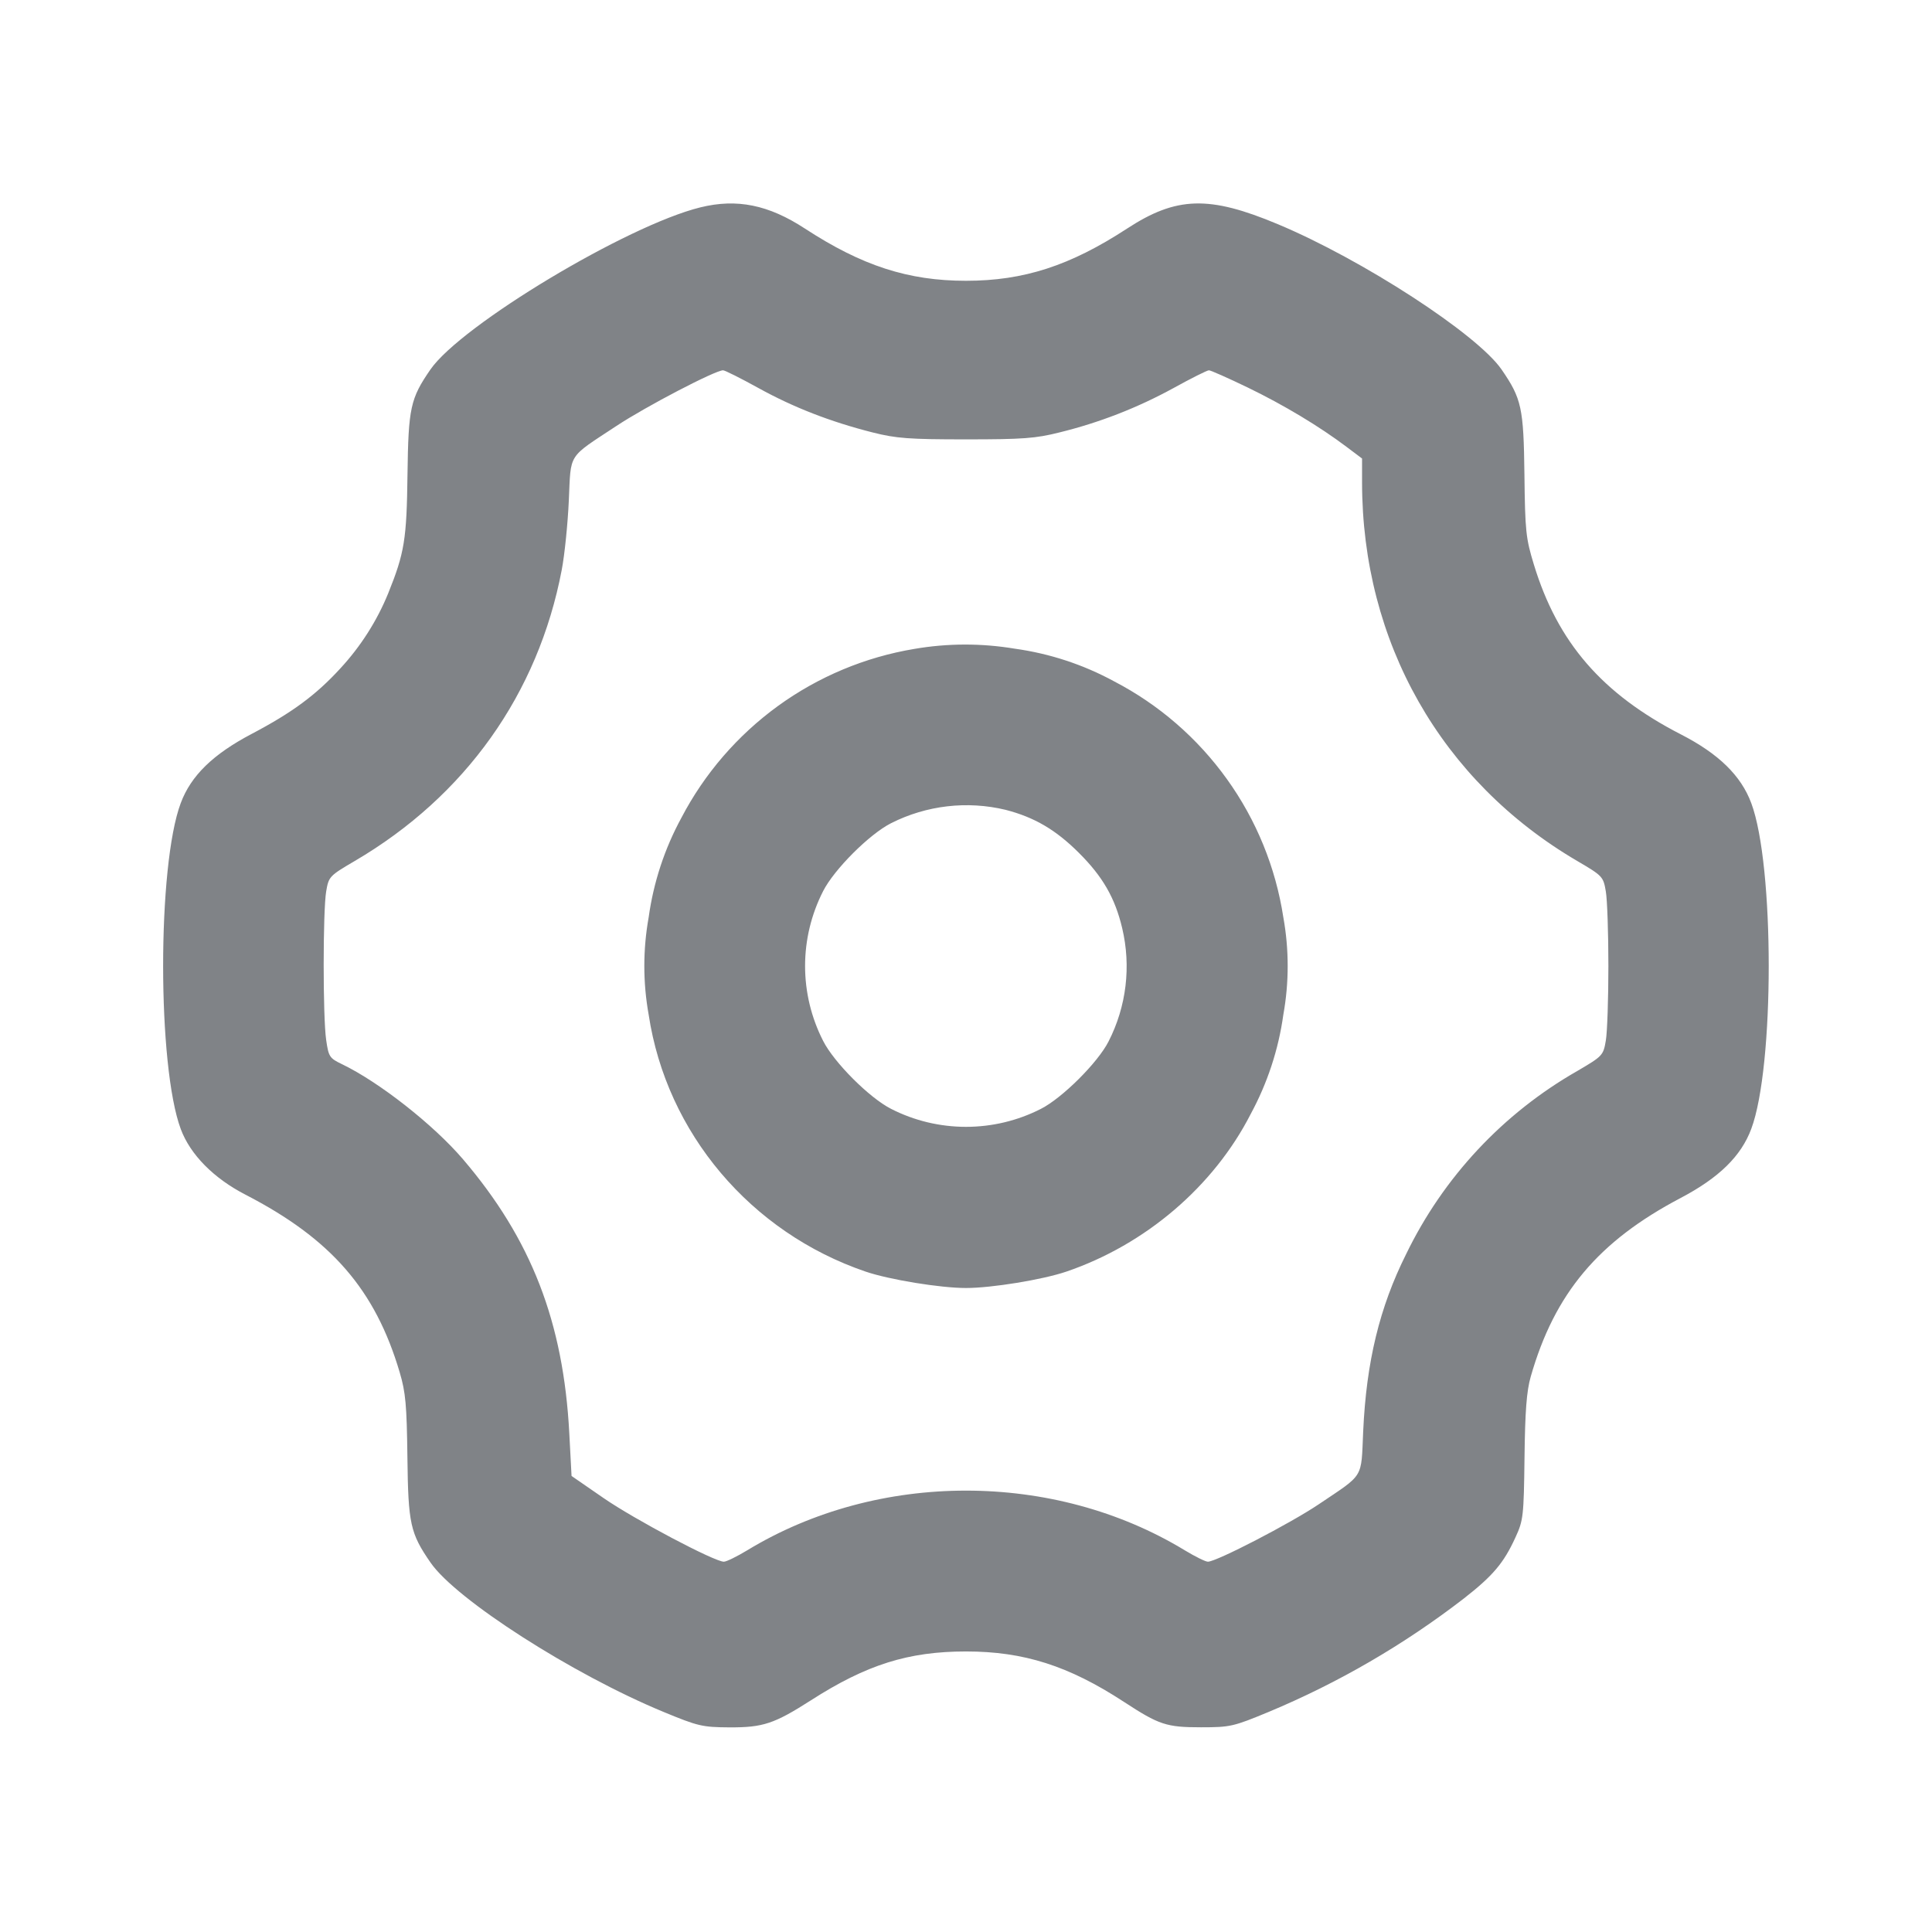
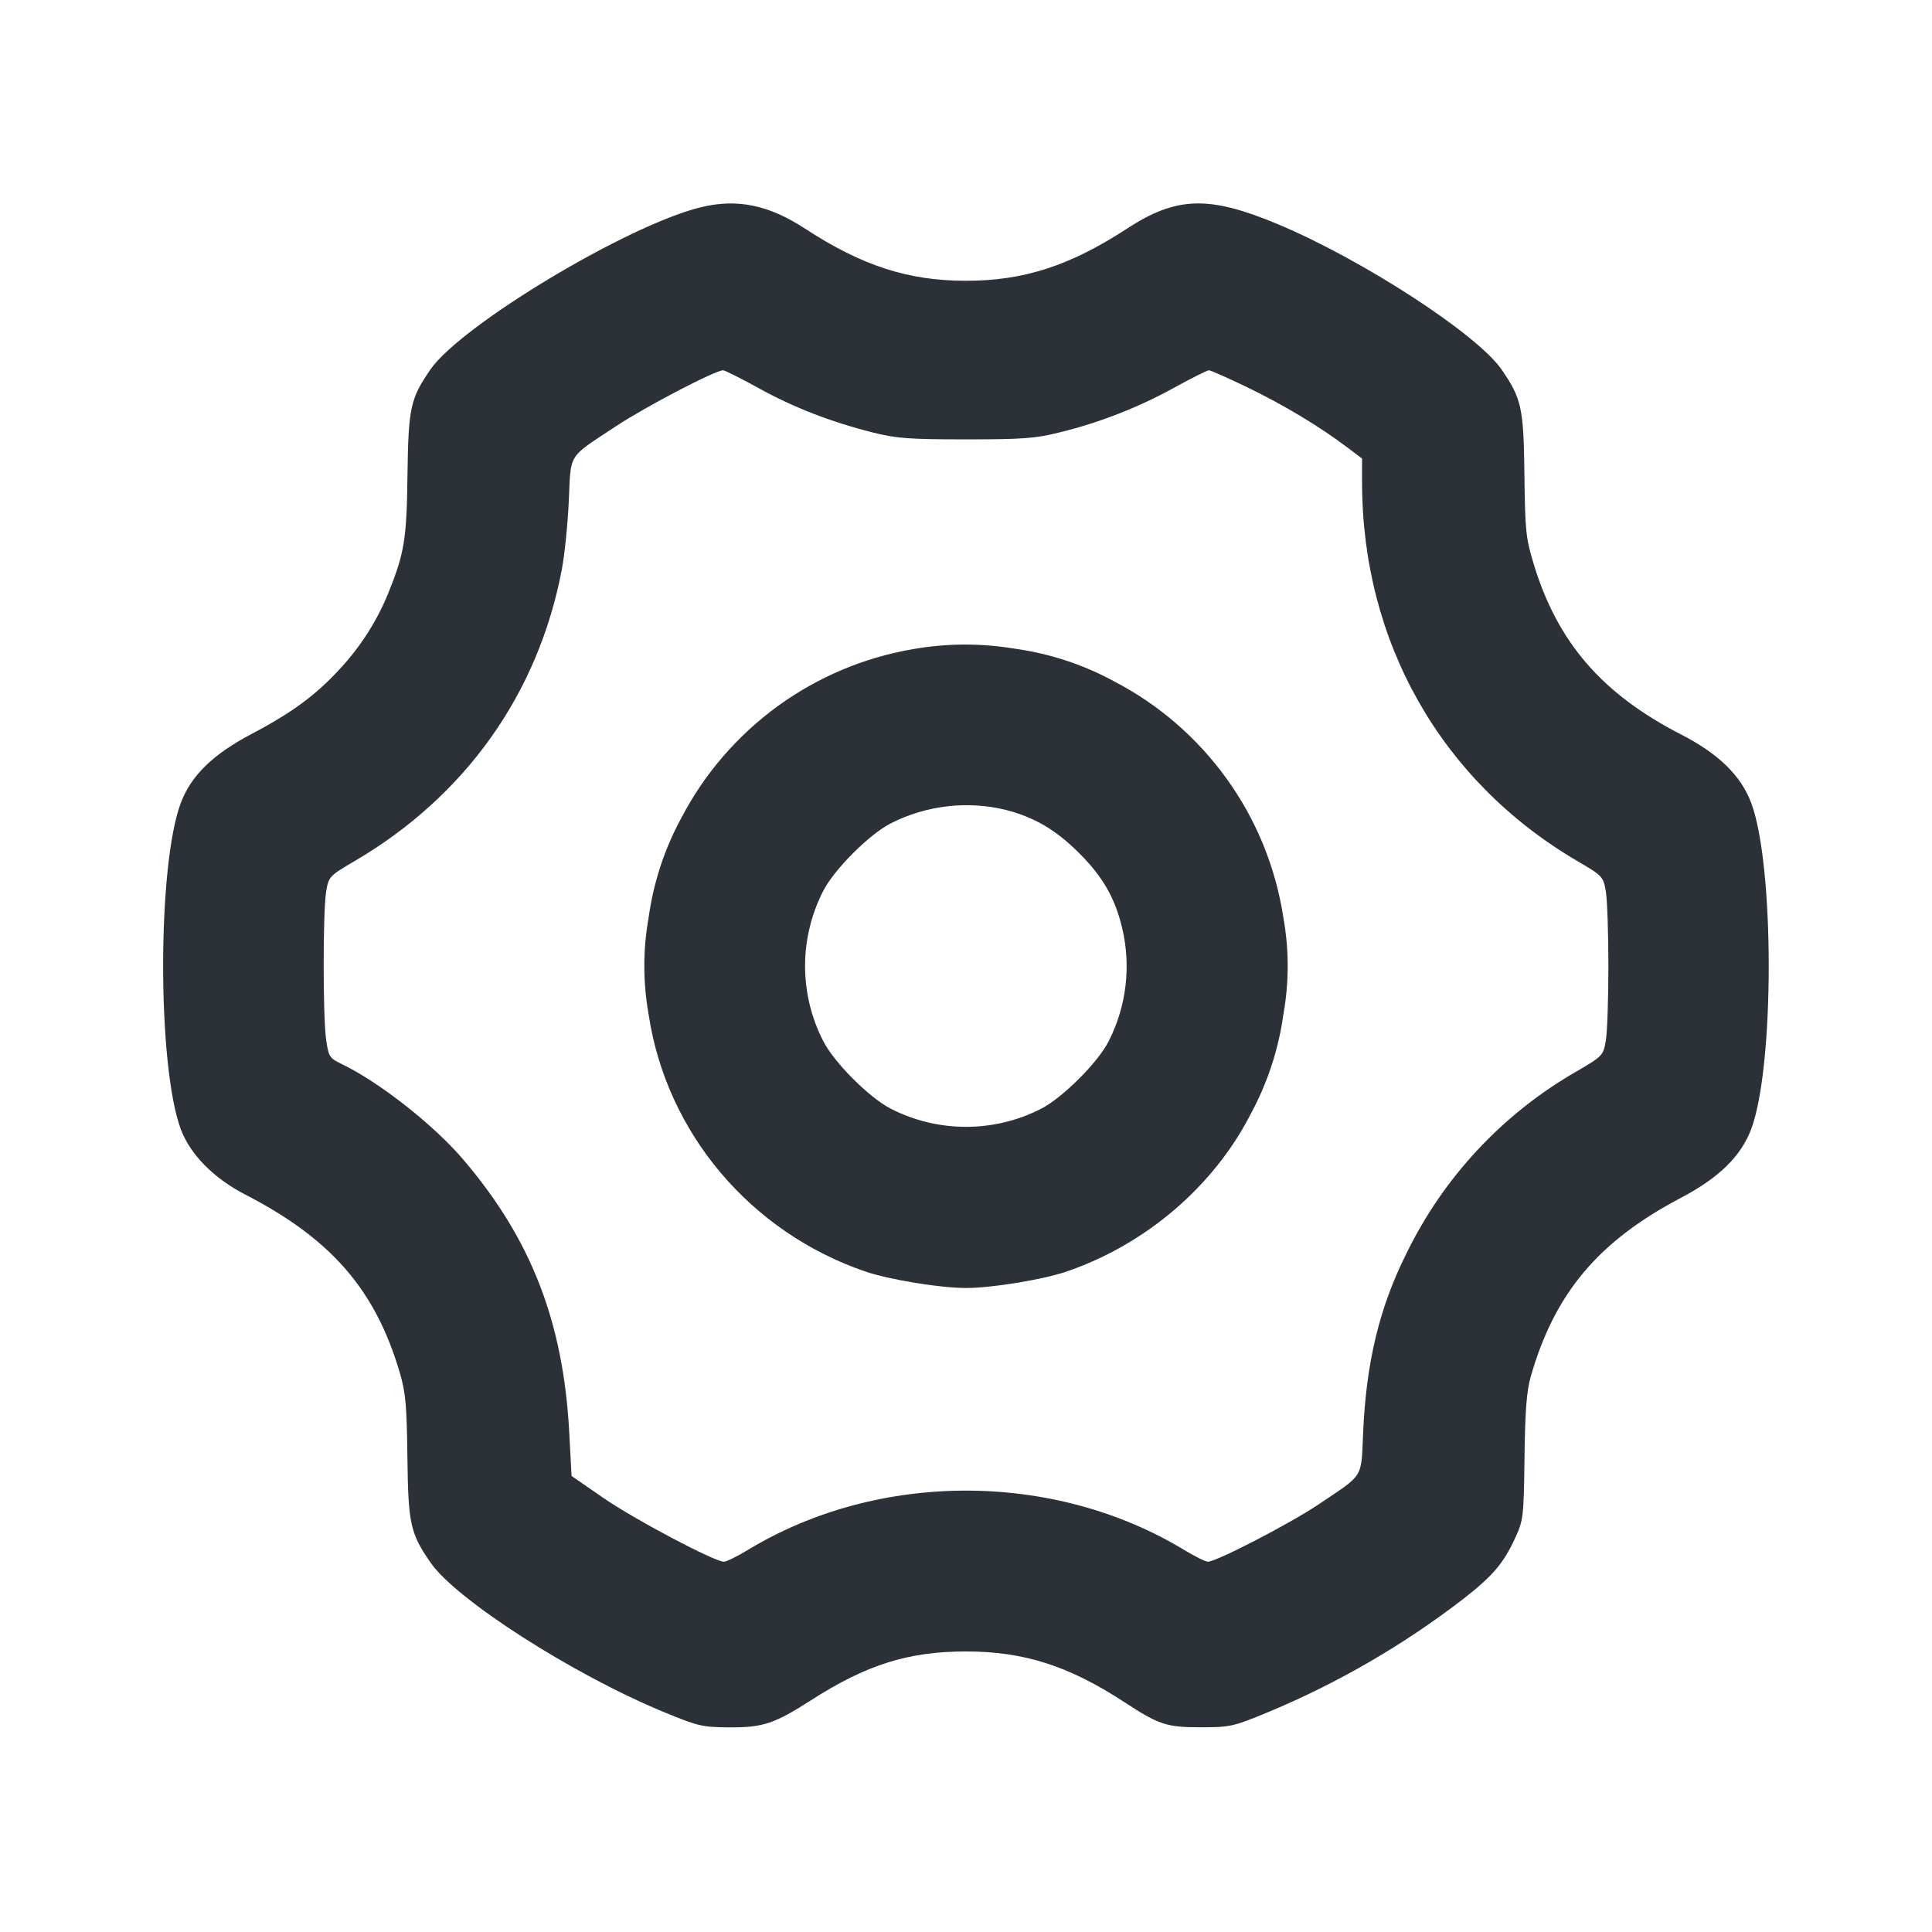
<svg xmlns="http://www.w3.org/2000/svg" width="24" height="24" viewBox="0 0 24 24" fill="none">
-   <g opacity="0.6">
+   <g>
    <path fill-rule="evenodd" clip-rule="evenodd" d="M8.7 2.576C7.79 2.8 5.727 4.04 5.347 4.59C5.098 4.951 5.073 5.066 5.062 5.895C5.052 6.7 5.025 6.868 4.823 7.369C4.683 7.713 4.481 8.029 4.229 8.302C3.926 8.633 3.631 8.851 3.128 9.116C2.646 9.369 2.372 9.636 2.245 9.977C1.953 10.756 1.954 13.246 2.246 14.027C2.364 14.343 2.654 14.637 3.05 14.841C4.115 15.391 4.661 16.02 4.965 17.047C5.039 17.296 5.053 17.455 5.061 18.103C5.071 18.931 5.096 19.046 5.349 19.412C5.666 19.871 7.111 20.798 8.24 21.265C8.67 21.443 8.724 21.456 9.06 21.458C9.479 21.46 9.617 21.414 10.075 21.121C10.764 20.679 11.284 20.515 12 20.515C12.718 20.515 13.275 20.693 13.96 21.14C14.399 21.427 14.489 21.457 14.92 21.457C15.283 21.457 15.321 21.448 15.76 21.266C16.625 20.905 17.439 20.432 18.182 19.859C18.546 19.575 18.68 19.417 18.826 19.097C18.923 18.887 18.929 18.834 18.938 18.108C18.945 17.529 18.964 17.281 19.015 17.102C19.311 16.067 19.854 15.42 20.879 14.881C21.354 14.631 21.629 14.362 21.755 14.023C22.044 13.251 22.044 10.749 21.755 9.977C21.628 9.635 21.349 9.363 20.881 9.123C19.902 8.62 19.349 7.981 19.054 7.012C18.955 6.689 18.945 6.597 18.937 5.895C18.927 5.066 18.902 4.952 18.653 4.59C18.349 4.15 16.925 3.225 15.874 2.785C15.02 2.427 14.614 2.439 14 2.84C13.293 3.301 12.718 3.488 12 3.488C11.282 3.488 10.707 3.301 10 2.84C9.548 2.544 9.154 2.464 8.7 2.576ZM9.421 4.82C9.857 5.061 10.318 5.24 10.84 5.372C11.133 5.446 11.293 5.458 12 5.458C12.707 5.458 12.867 5.446 13.16 5.372C13.655 5.251 14.132 5.065 14.579 4.82C14.798 4.699 14.995 4.6 15.018 4.6C15.041 4.601 15.258 4.697 15.5 4.814C15.948 5.031 16.389 5.296 16.73 5.553L16.92 5.696V5.99C16.92 7.976 17.902 9.705 19.594 10.696C19.908 10.88 19.917 10.89 19.948 11.073C19.966 11.176 19.98 11.593 19.98 12C19.98 12.407 19.966 12.824 19.948 12.927C19.917 13.11 19.908 13.12 19.594 13.304C18.671 13.831 17.93 14.624 17.467 15.58C17.137 16.24 16.973 16.919 16.934 17.78C16.907 18.378 16.953 18.302 16.38 18.688C16.026 18.926 15.113 19.399 15.005 19.4C14.975 19.4 14.846 19.336 14.717 19.258C13.091 18.27 10.909 18.27 9.283 19.258C9.154 19.336 9.024 19.4 8.992 19.4C8.875 19.4 7.886 18.877 7.5 18.611L7.1 18.335L7.072 17.805C6.999 16.422 6.6 15.394 5.751 14.4C5.386 13.973 4.712 13.443 4.249 13.22C4.093 13.145 4.082 13.127 4.052 12.92C4.01 12.634 4.011 11.315 4.052 11.073C4.083 10.89 4.092 10.88 4.406 10.696C5.78 9.891 6.685 8.619 6.978 7.08C7.014 6.893 7.053 6.506 7.066 6.22C7.094 5.618 7.043 5.697 7.658 5.291C8.024 5.049 8.883 4.601 8.982 4.6C9.005 4.6 9.202 4.699 9.421 4.82ZM11.358 8.061C10.746 8.163 10.166 8.406 9.664 8.77C9.162 9.135 8.751 9.61 8.464 10.16C8.255 10.544 8.118 10.962 8.058 11.395C7.986 11.795 7.986 12.205 8.058 12.605C8.28 14.074 9.324 15.31 10.755 15.797C11.05 15.897 11.68 16 12 16C12.32 16 12.95 15.897 13.245 15.797C14.229 15.462 15.076 14.739 15.536 13.84C15.744 13.456 15.882 13.038 15.942 12.605C16.014 12.205 16.014 11.795 15.942 11.395C15.847 10.776 15.607 10.187 15.241 9.678C14.876 9.169 14.396 8.753 13.84 8.464C13.456 8.255 13.038 8.118 12.605 8.058C12.192 7.989 11.77 7.99 11.358 8.061ZM12.492 10.06C12.852 10.153 13.118 10.31 13.404 10.596C13.7 10.891 13.852 11.157 13.94 11.529C14.053 12.004 13.993 12.503 13.771 12.937C13.638 13.2 13.196 13.64 12.93 13.775C12.642 13.922 12.323 13.998 12 13.998C11.677 13.998 11.358 13.922 11.07 13.775C10.801 13.639 10.361 13.199 10.225 12.93C10.078 12.642 10.001 12.323 10.001 12C10.001 11.677 10.078 11.358 10.225 11.07C10.362 10.8 10.801 10.361 11.071 10.225C11.51 10.004 12.014 9.945 12.492 10.06Z" fill="#2C3037" />
  </g>
</svg>
